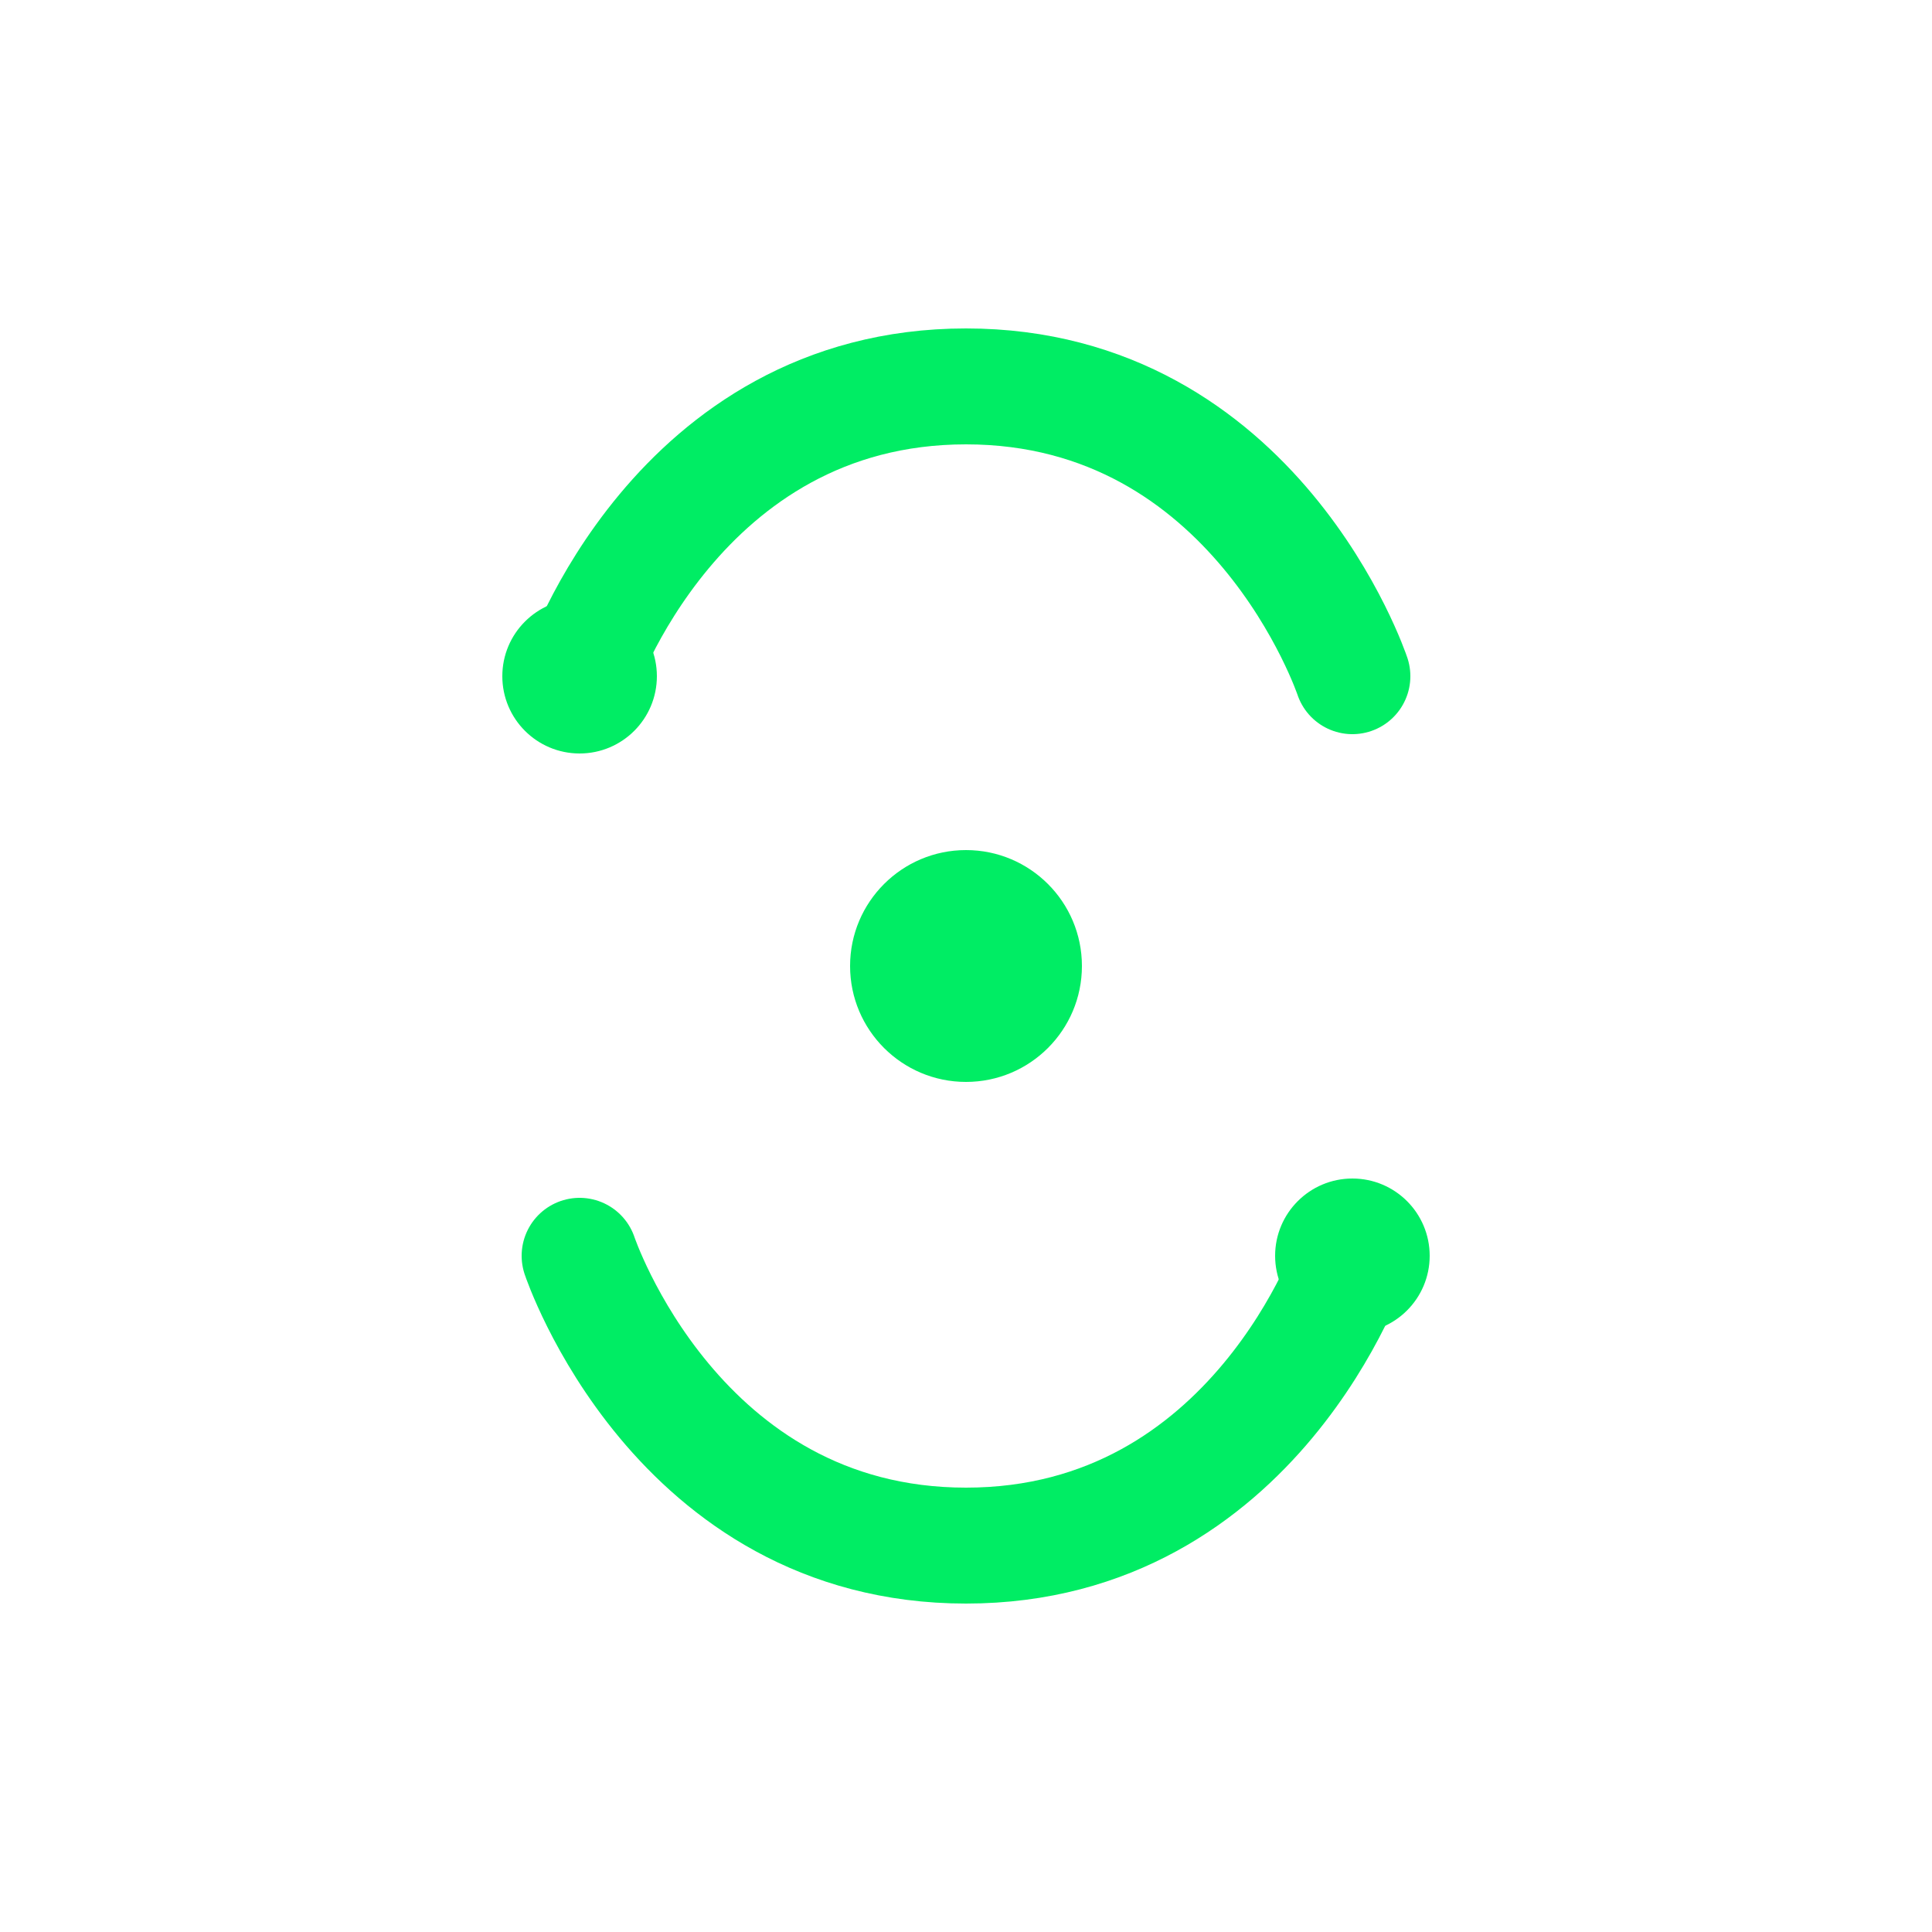
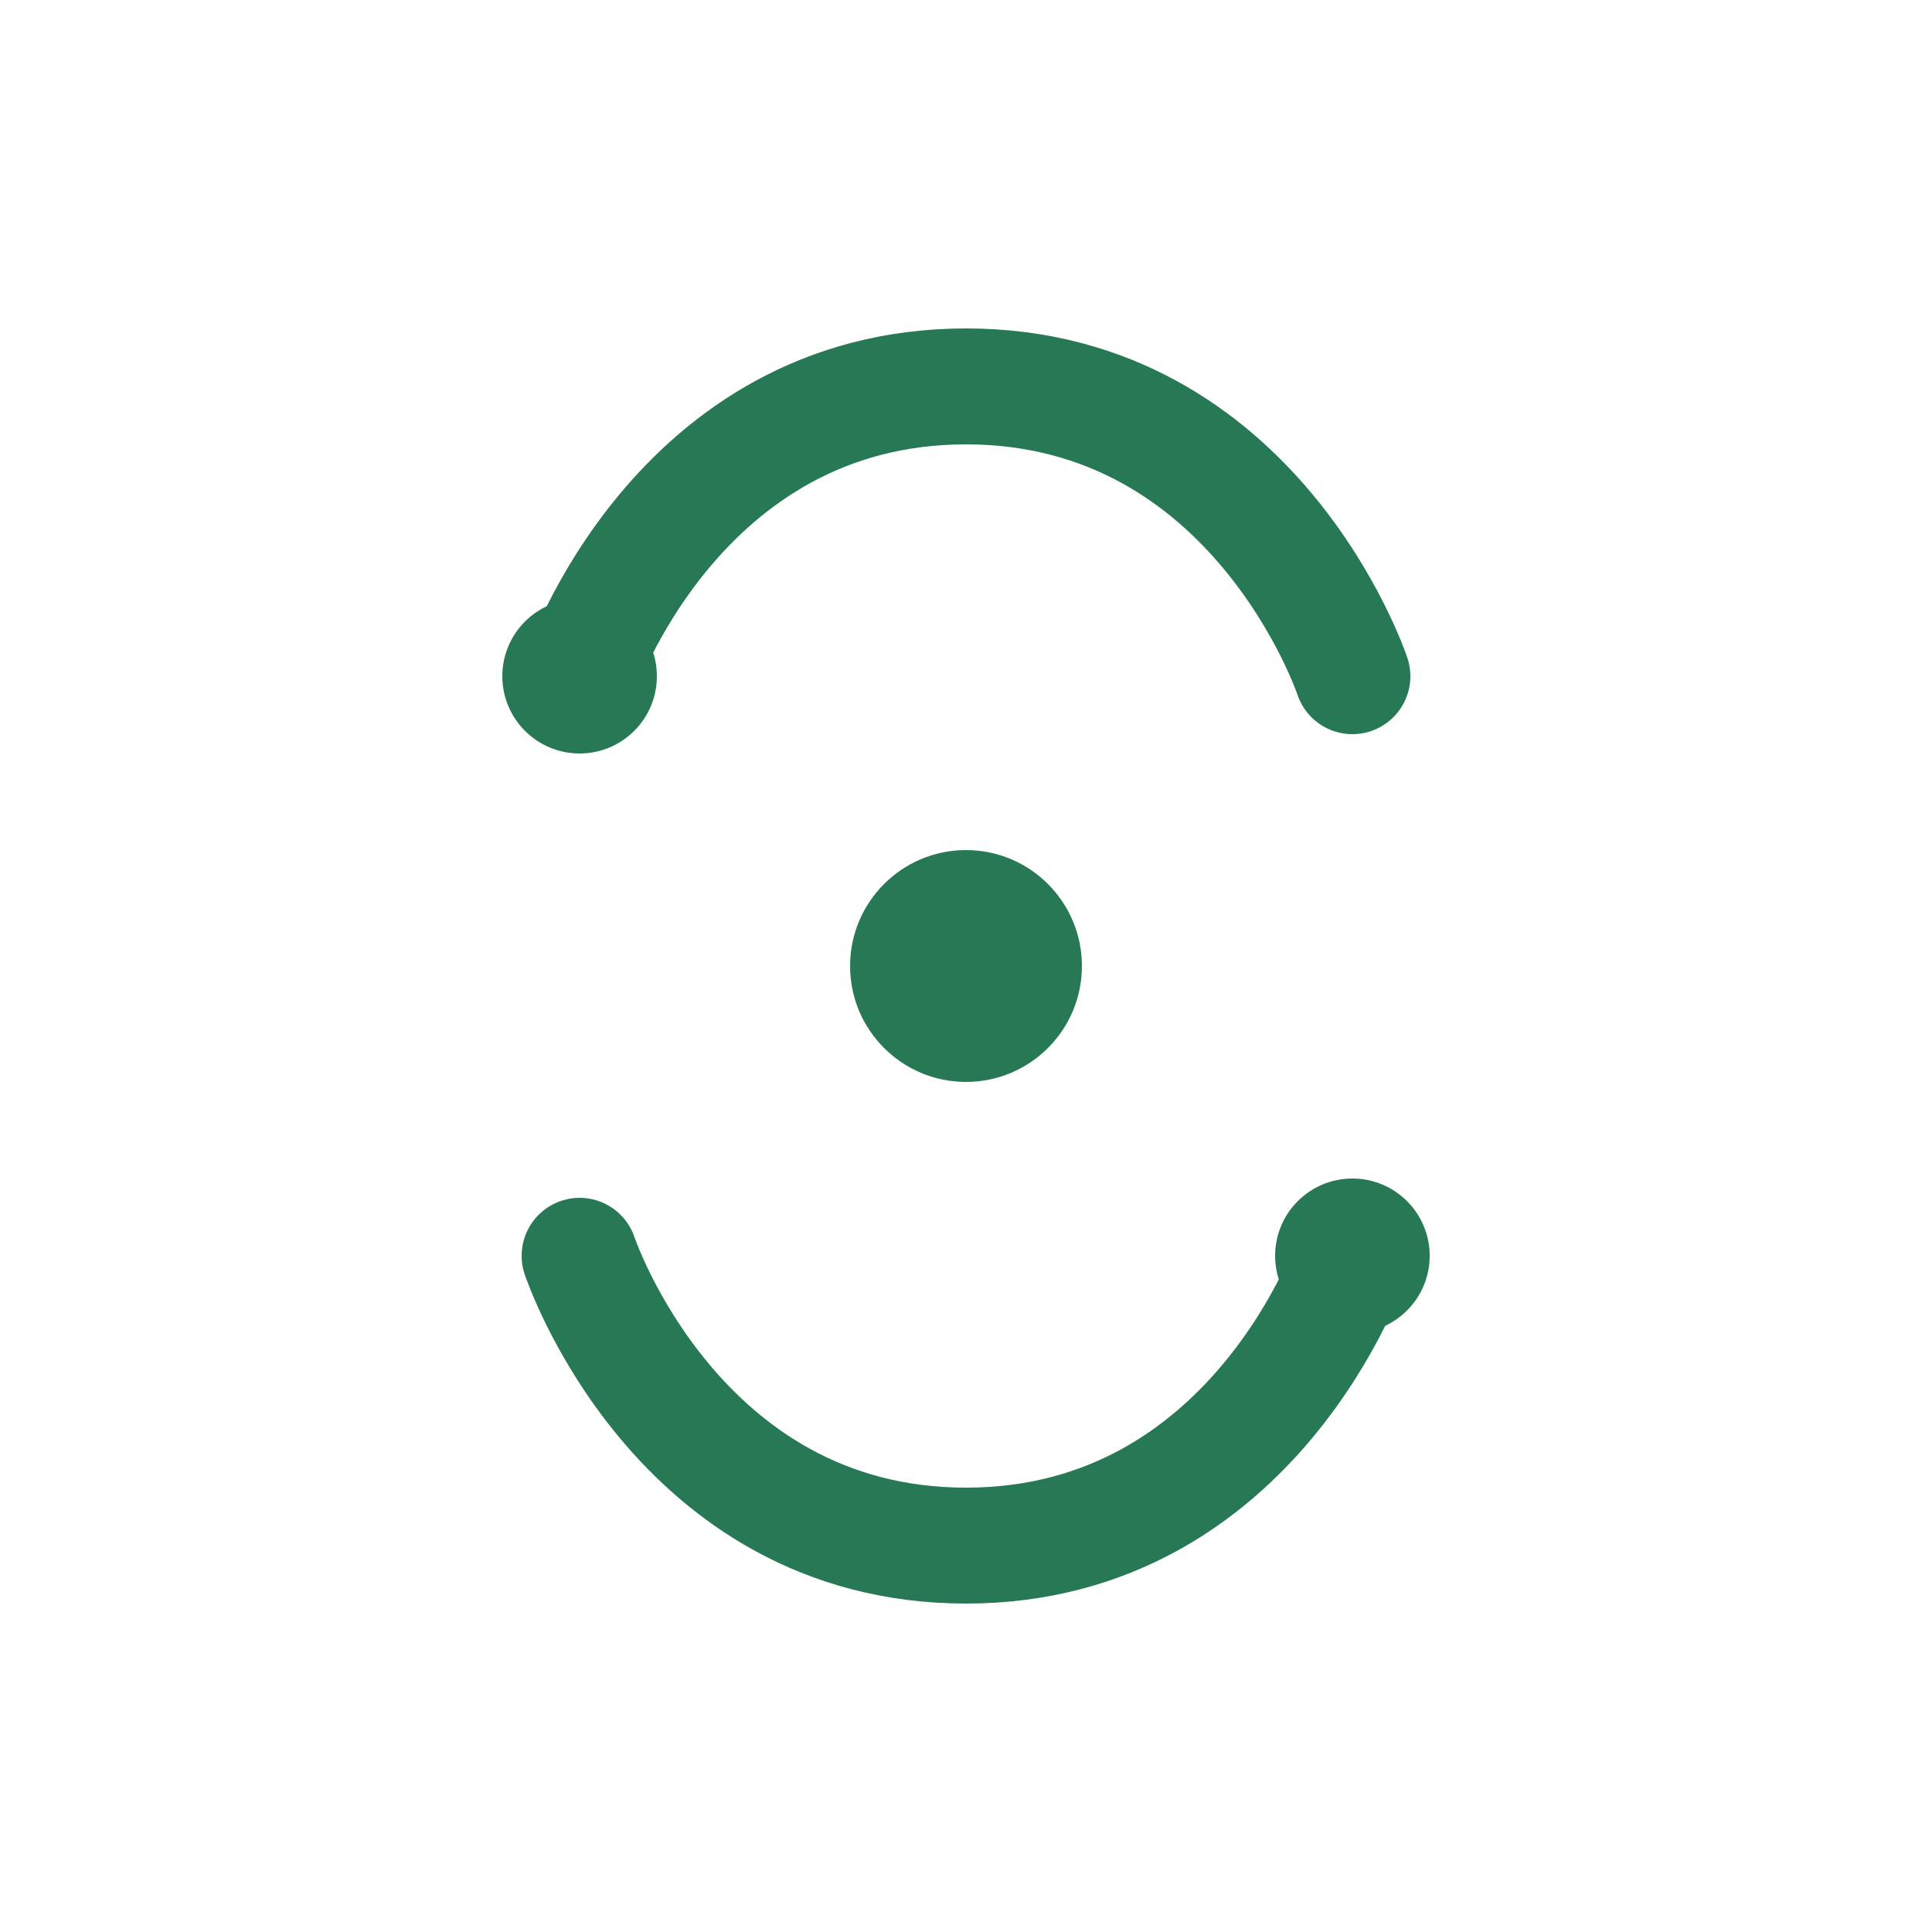
<svg xmlns="http://www.w3.org/2000/svg" width="100" height="100" viewBox="0 0 100 100" fill="none">
-   <circle cx="50" cy="50" r="6" fill="#00ed64" />
-   <path d="M30 35C30 35 35 20 50 20C65 20 70 35 70 35" stroke="#00ed64" stroke-width="6" stroke-linecap="round" />
-   <path d="M70 65C70 65 65 80 50 80C35 80 30 65 30 65" stroke="#00ed64" stroke-width="6" stroke-linecap="round" />
-   <circle cx="30" cy="35" r="4" fill="#00ed64" />
-   <circle cx="70" cy="65" r="4" fill="#00ed64" />
+   <circle cx="50" cy="50" r="6" fill="#277955" />
+   <path d="M30 35C30 35 35 20 50 20C65 20 70 35 70 35" stroke="#277955" stroke-width="6" stroke-linecap="round" />
+   <path d="M70 65C70 65 65 80 50 80C35 80 30 65 30 65" stroke="#277955" stroke-width="6" stroke-linecap="round" />
+   <circle cx="30" cy="35" r="4" fill="#277955" />
+   <circle cx="70" cy="65" r="4" fill="#277955" />
</svg>
